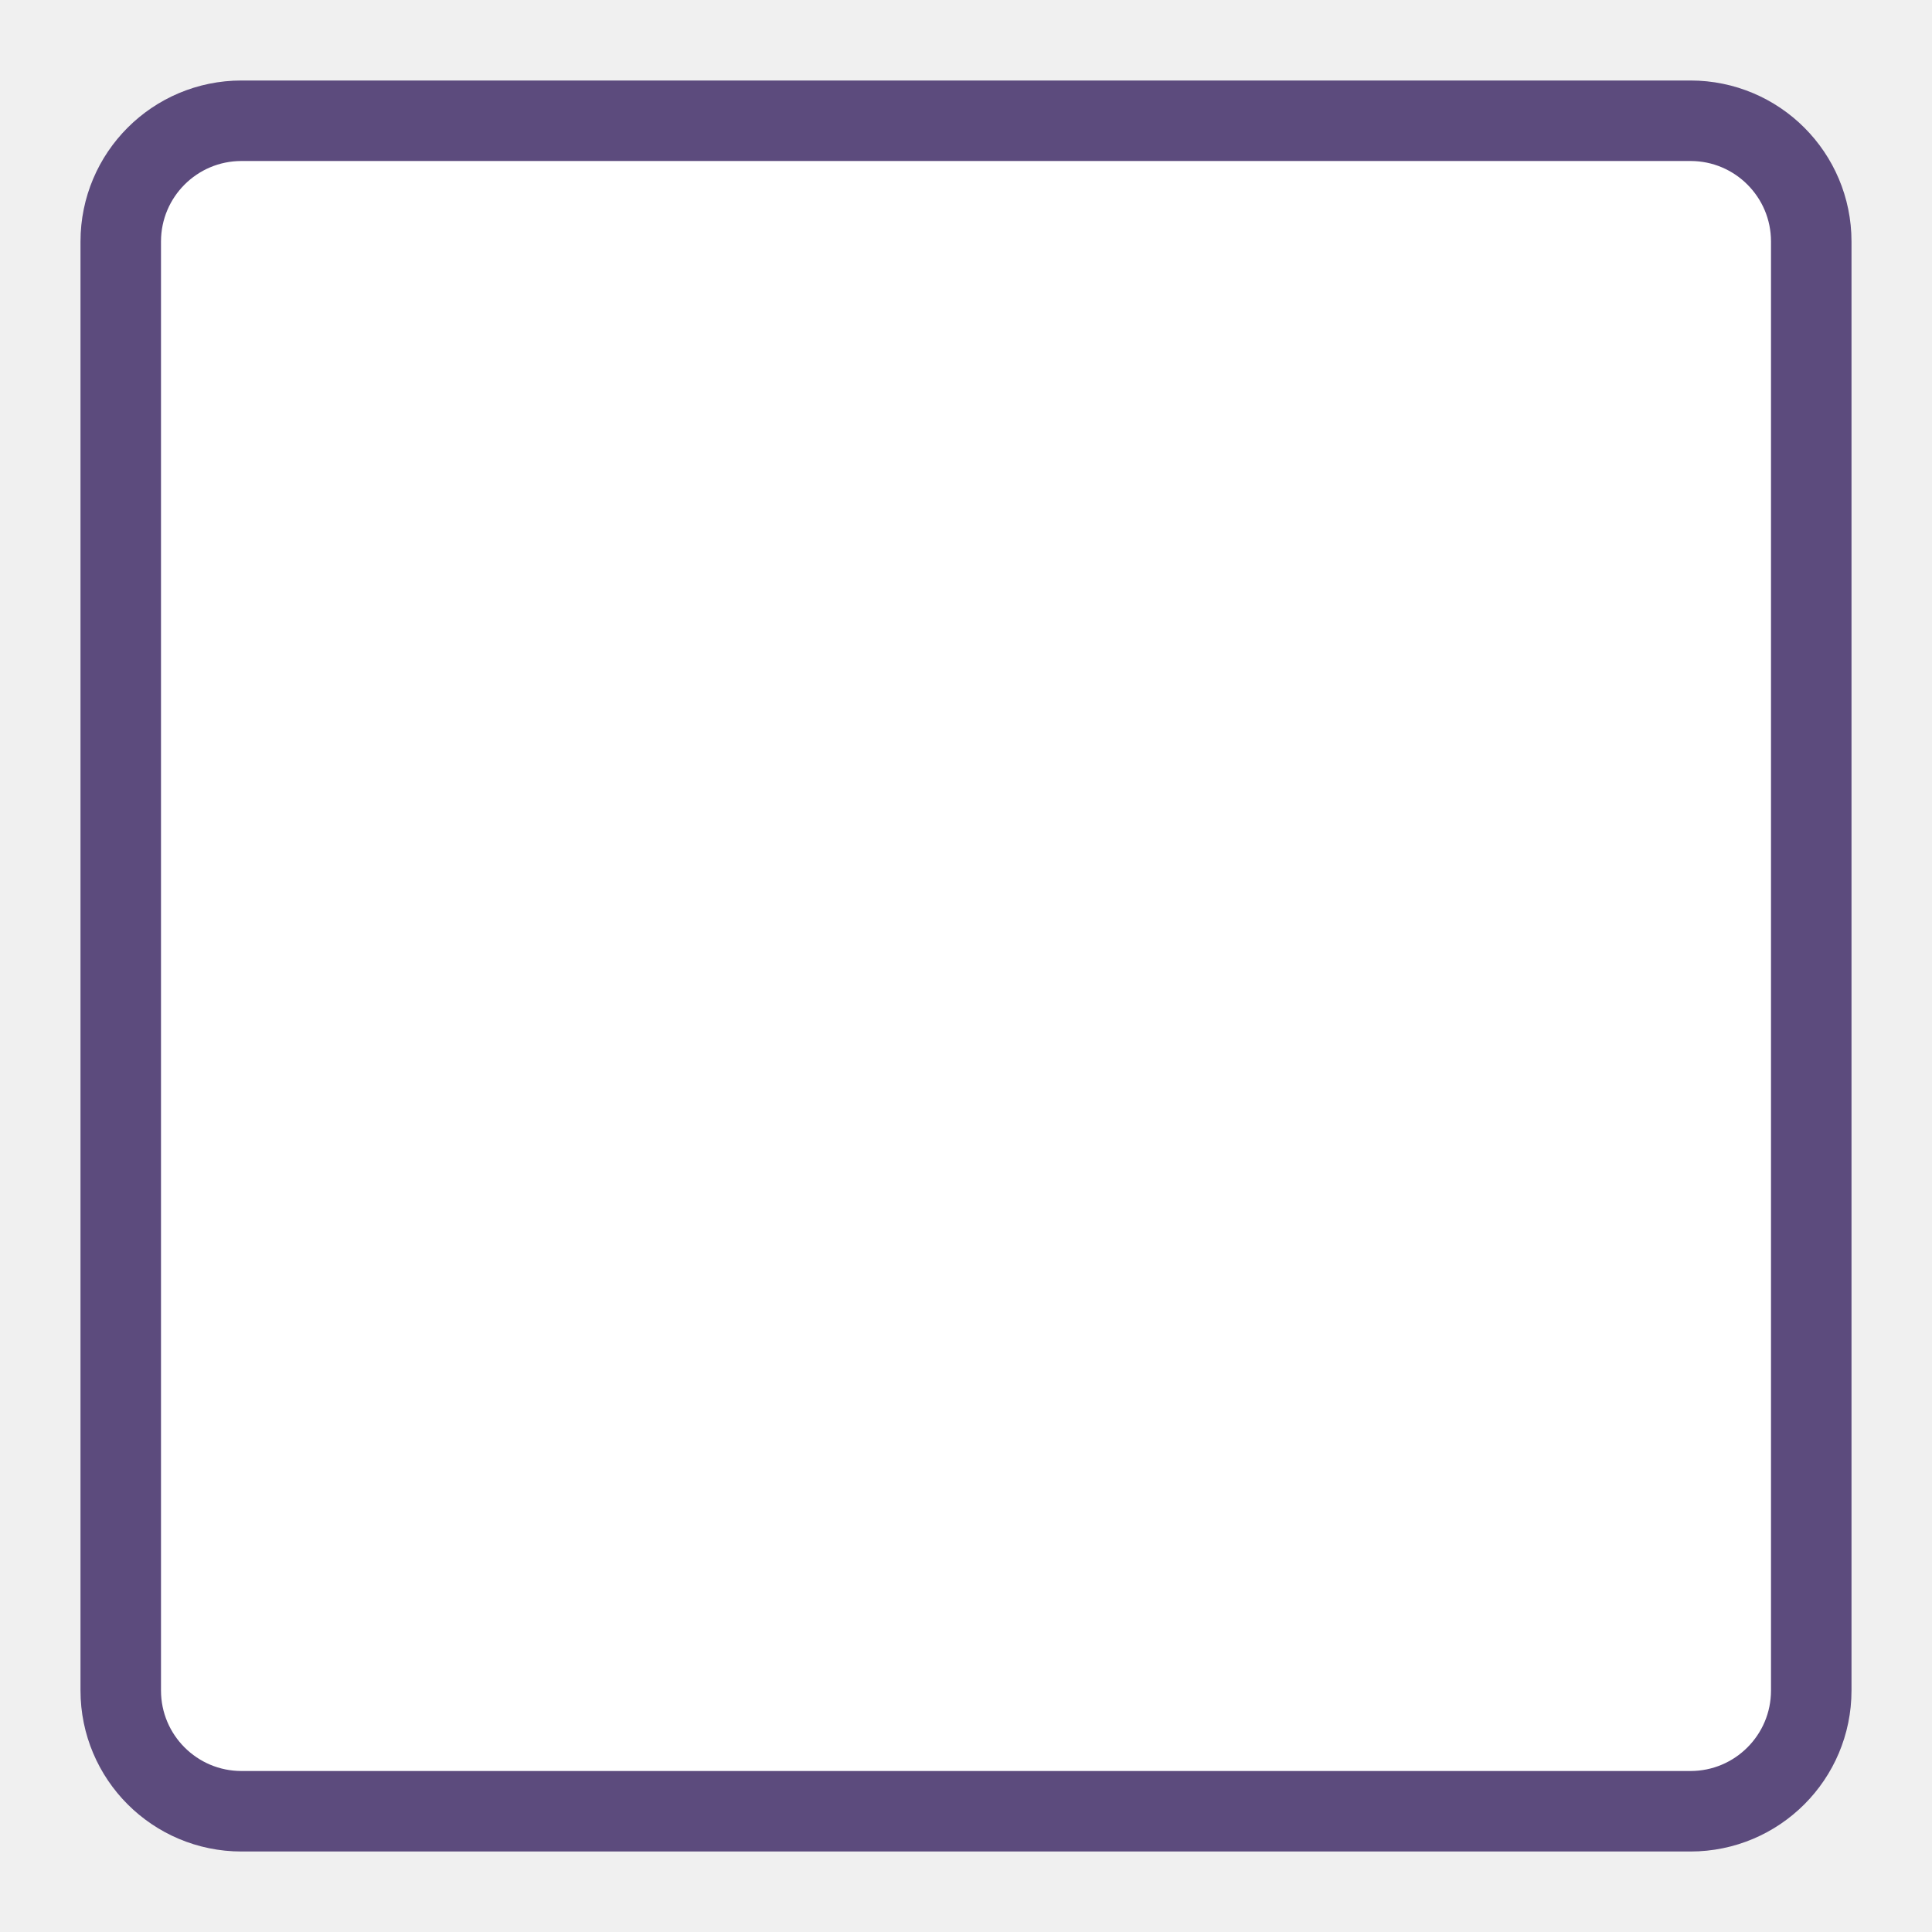
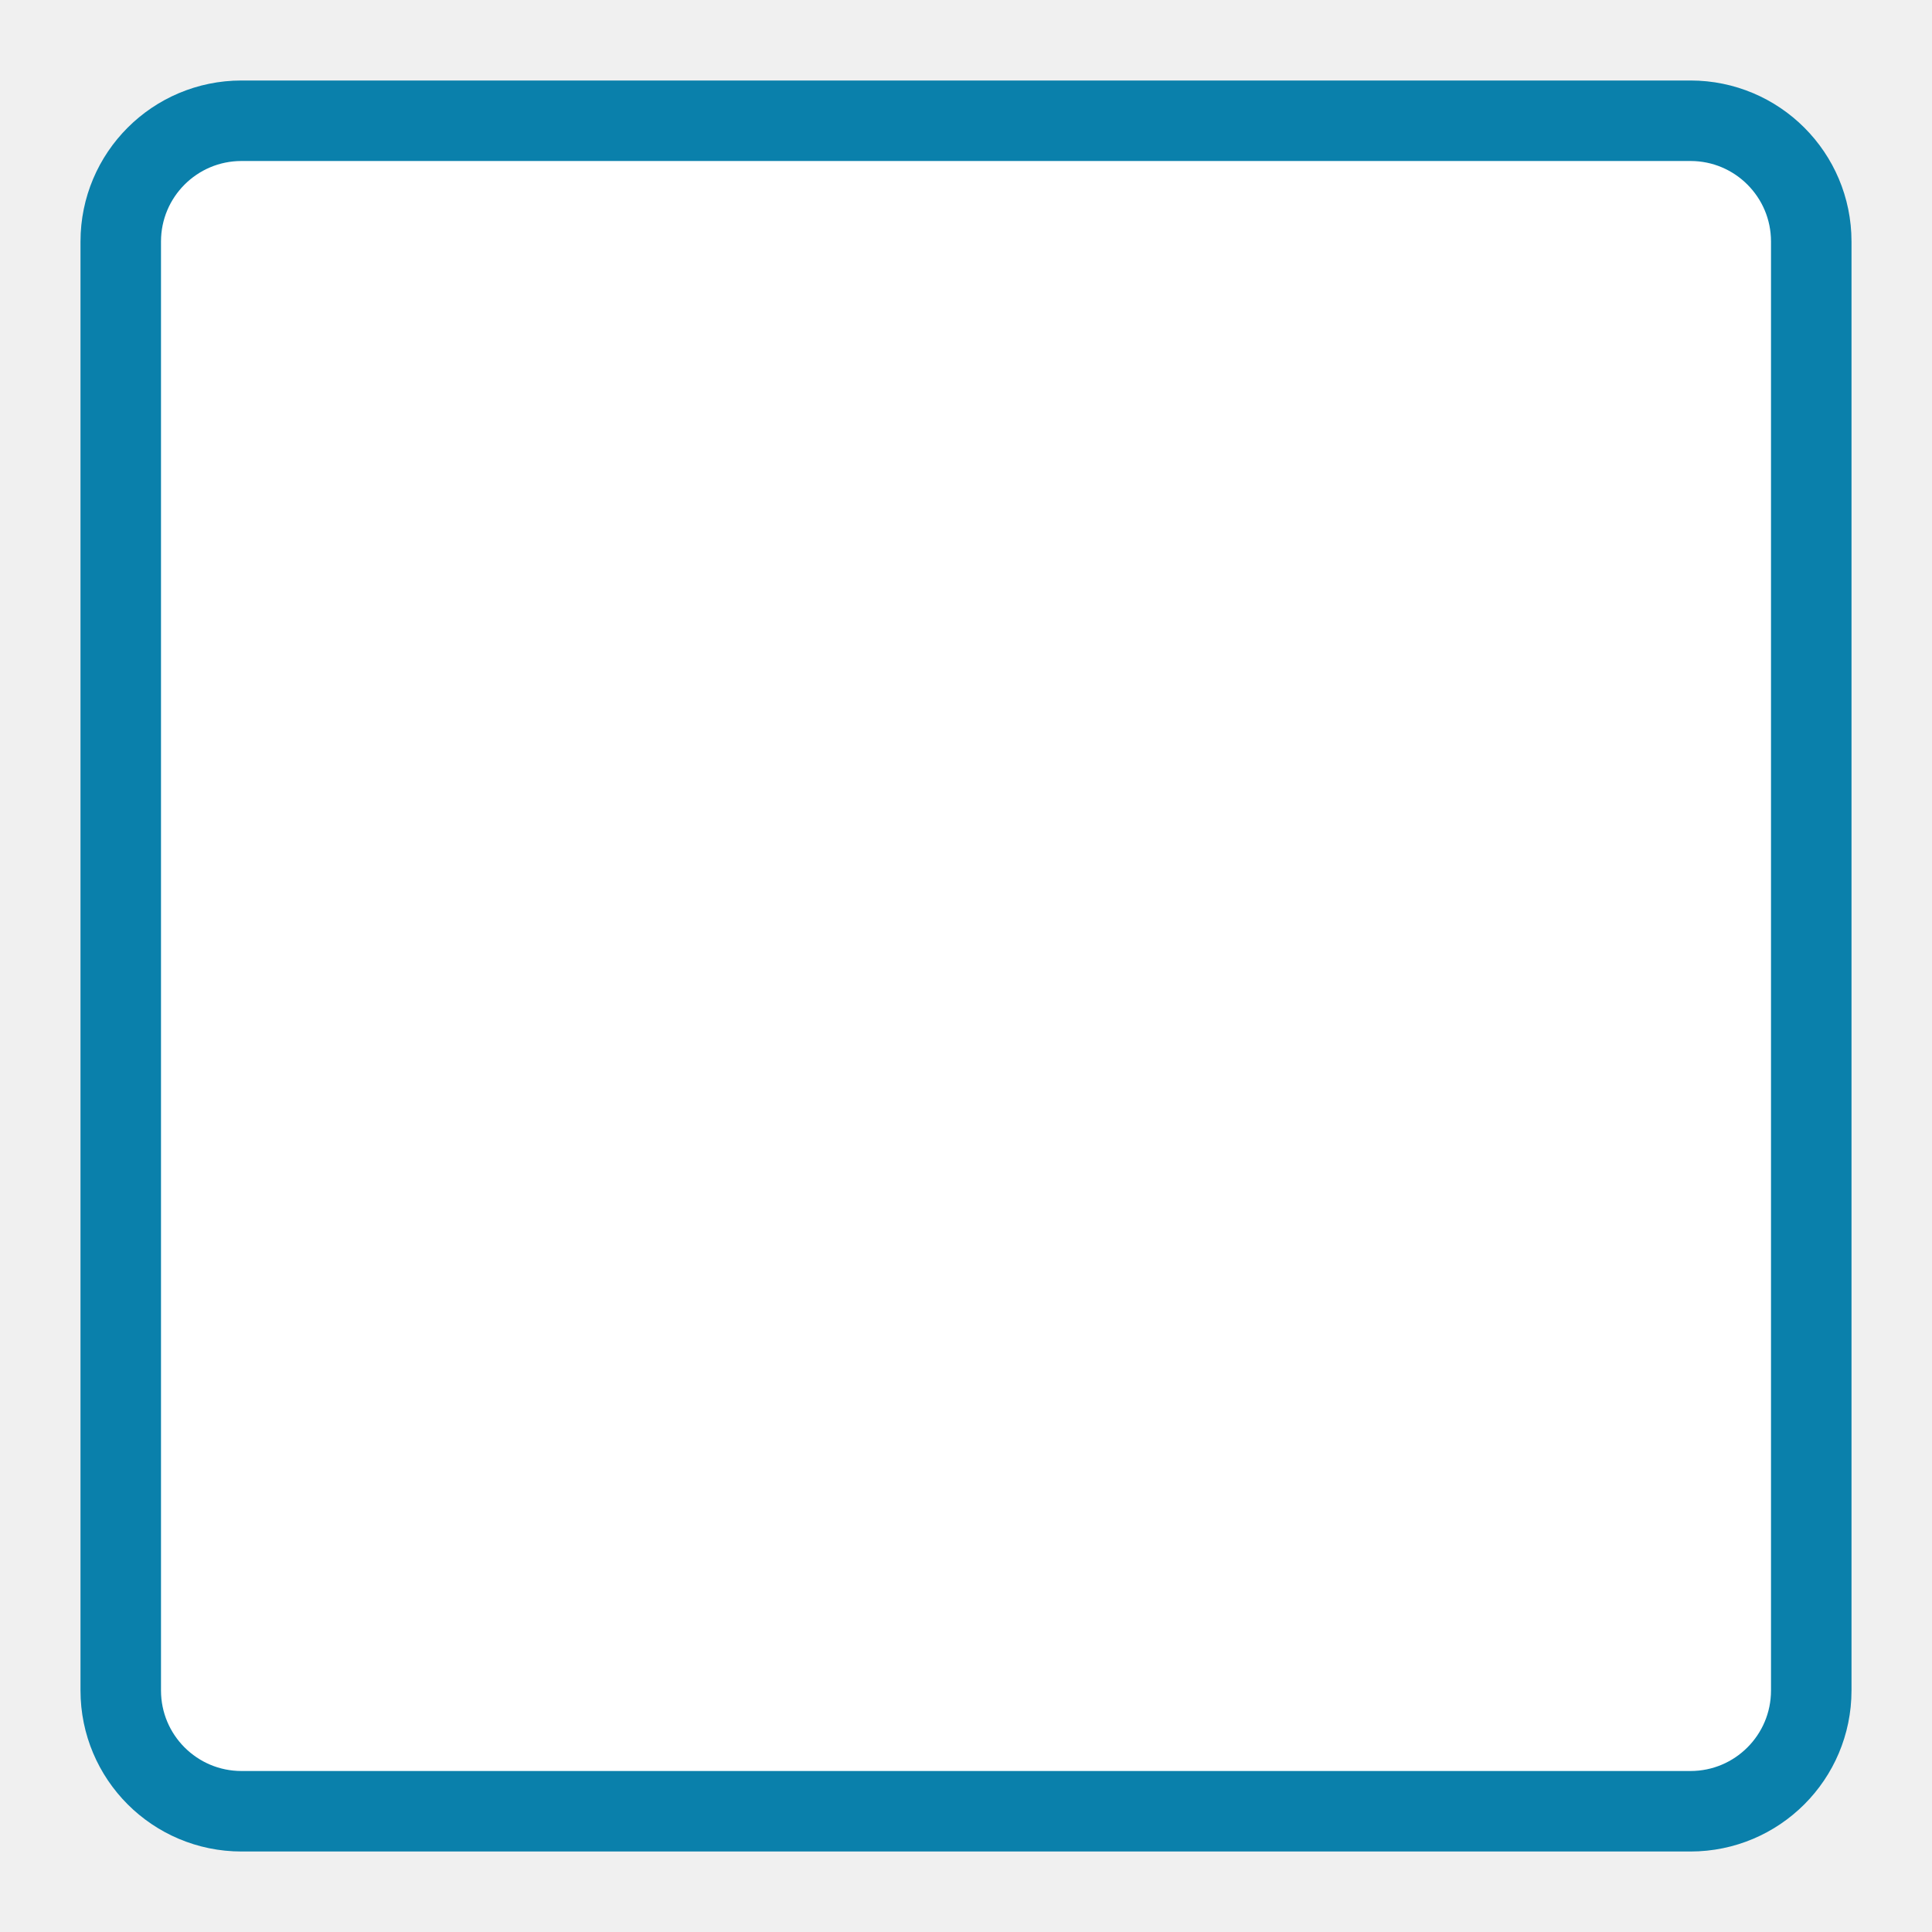
<svg xmlns="http://www.w3.org/2000/svg" width="24" height="24" viewBox="0 0 24 24" fill="none">
  <rect x="1.5" y="1.5" width="21" height="21" rx="1.5" fill="white" />
-   <rect x="1.5" y="1.5" width="21" height="21" rx="1.5" stroke="#5C4B7D" />
+   <rect x="1.5" y="1.5" width="21" height="21" rx="1.5" stroke="#0a80ab" />
</svg>
